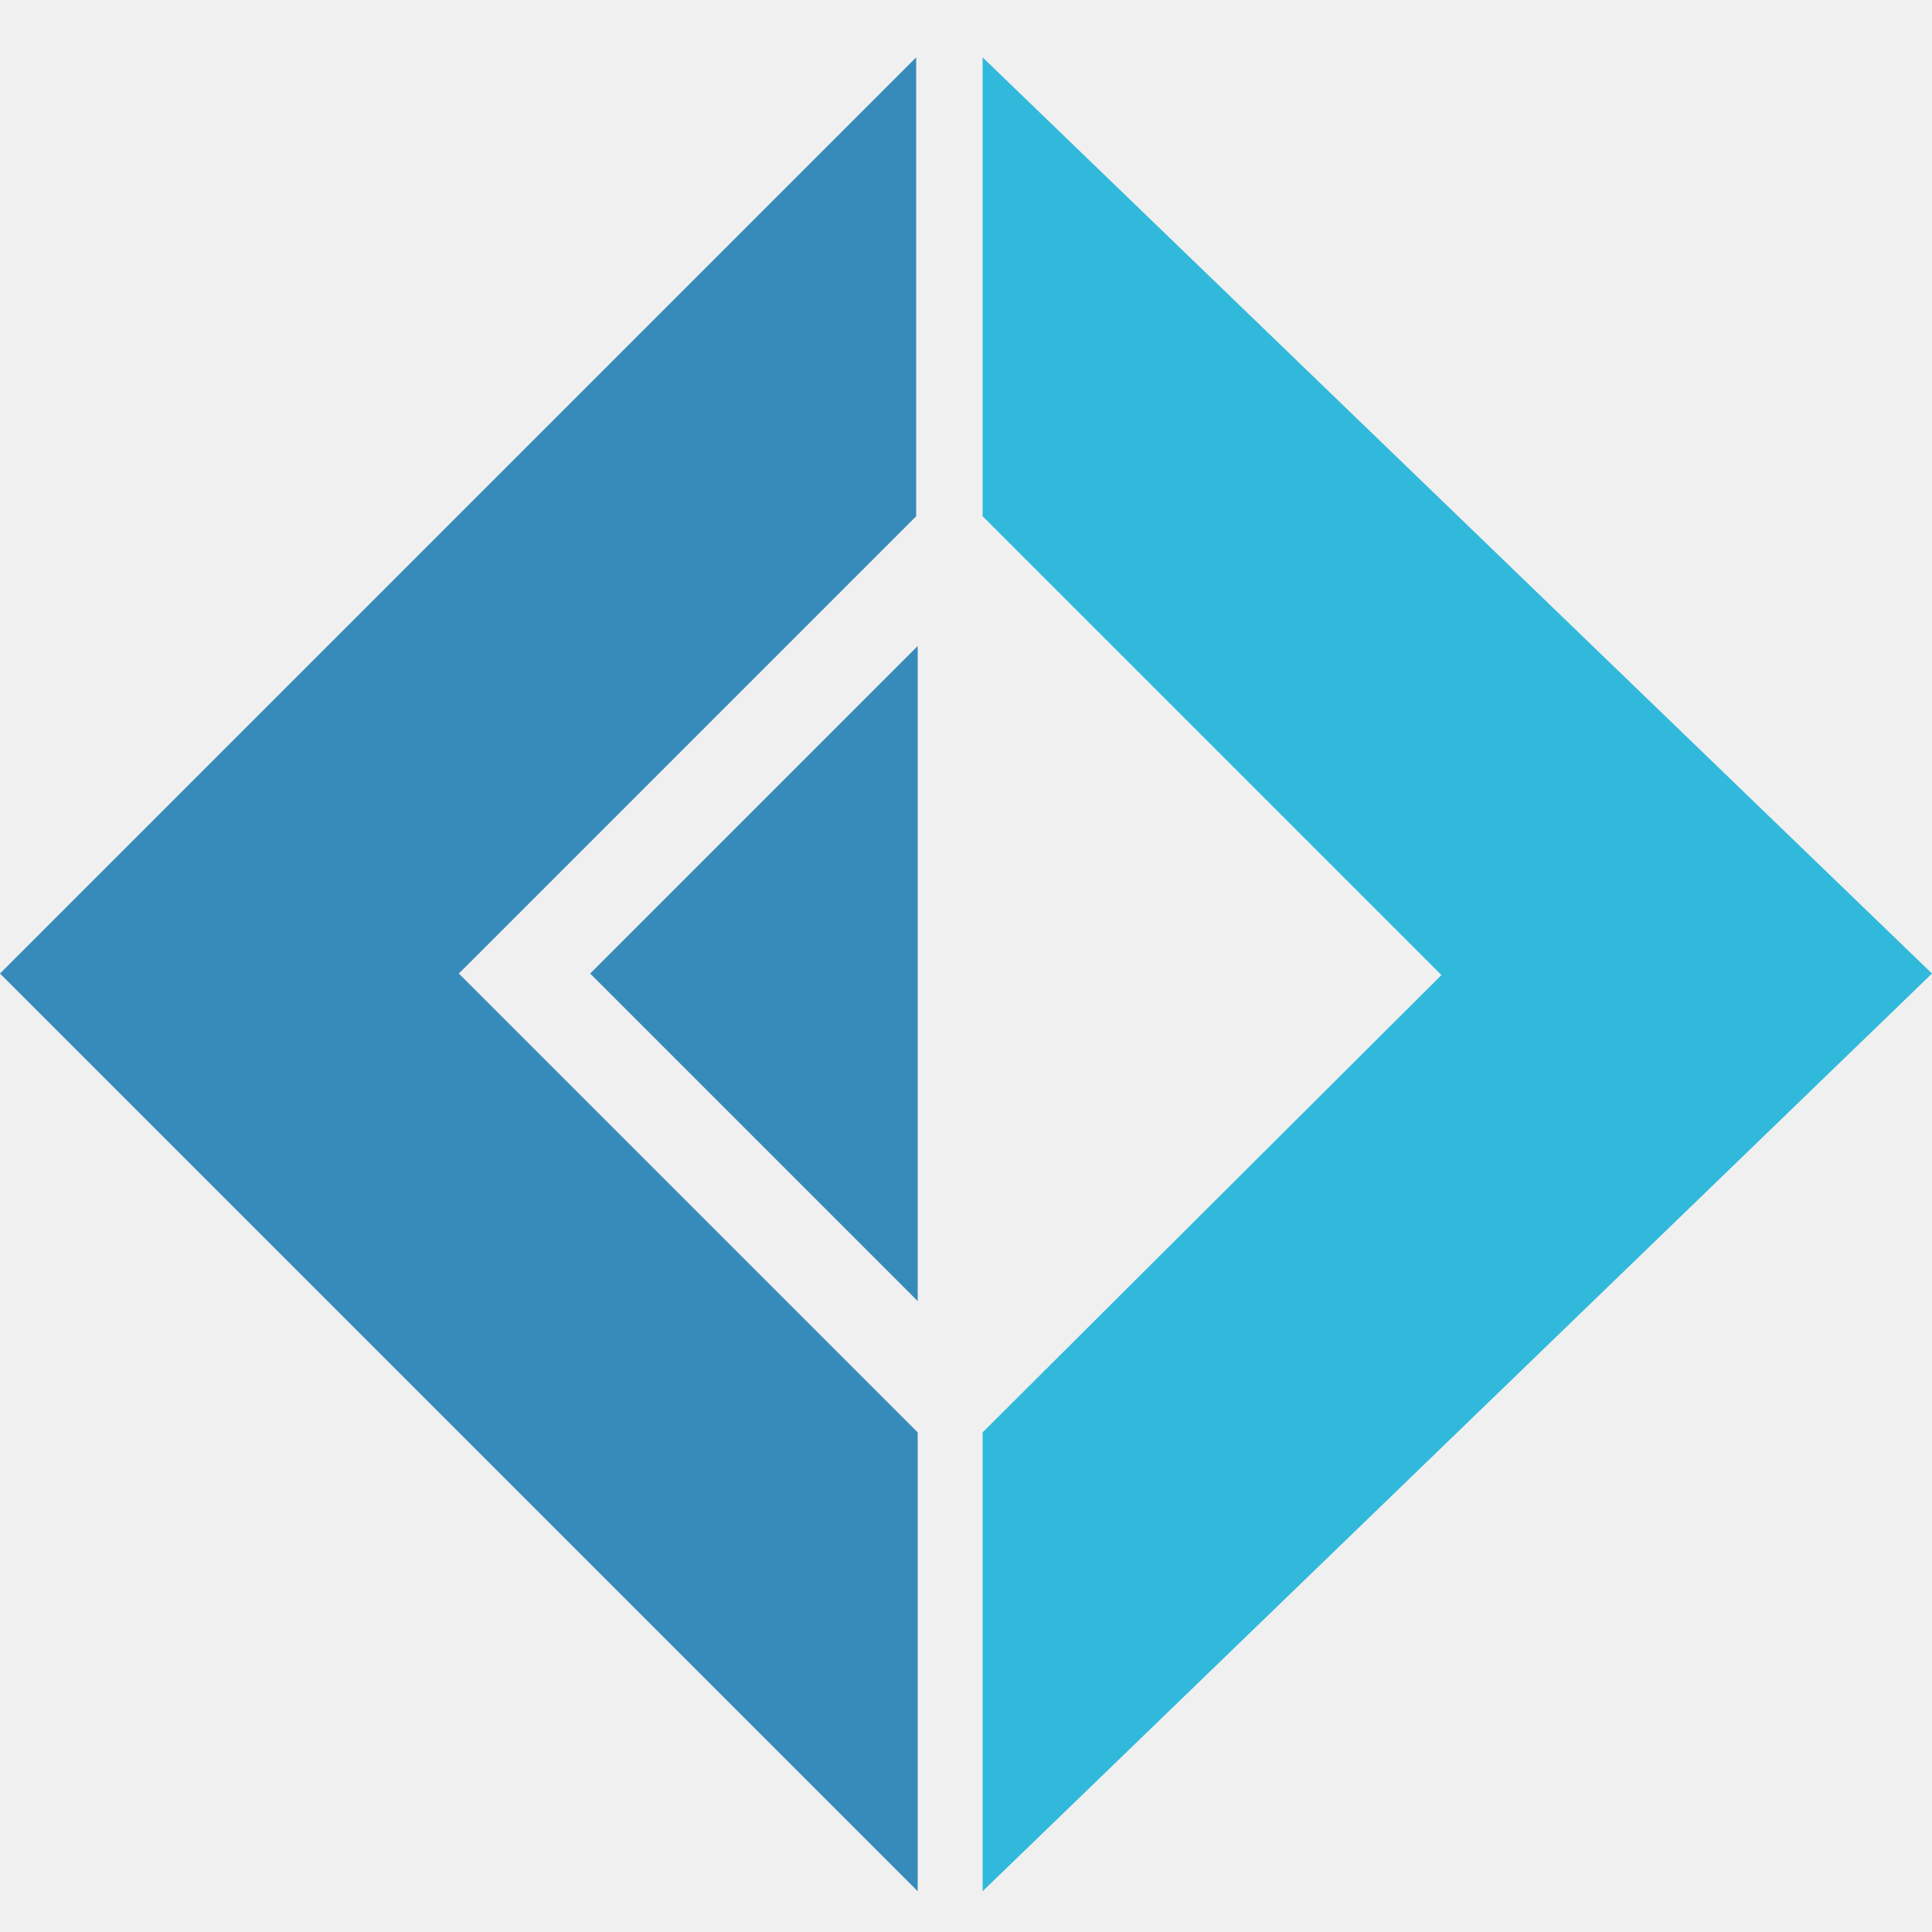
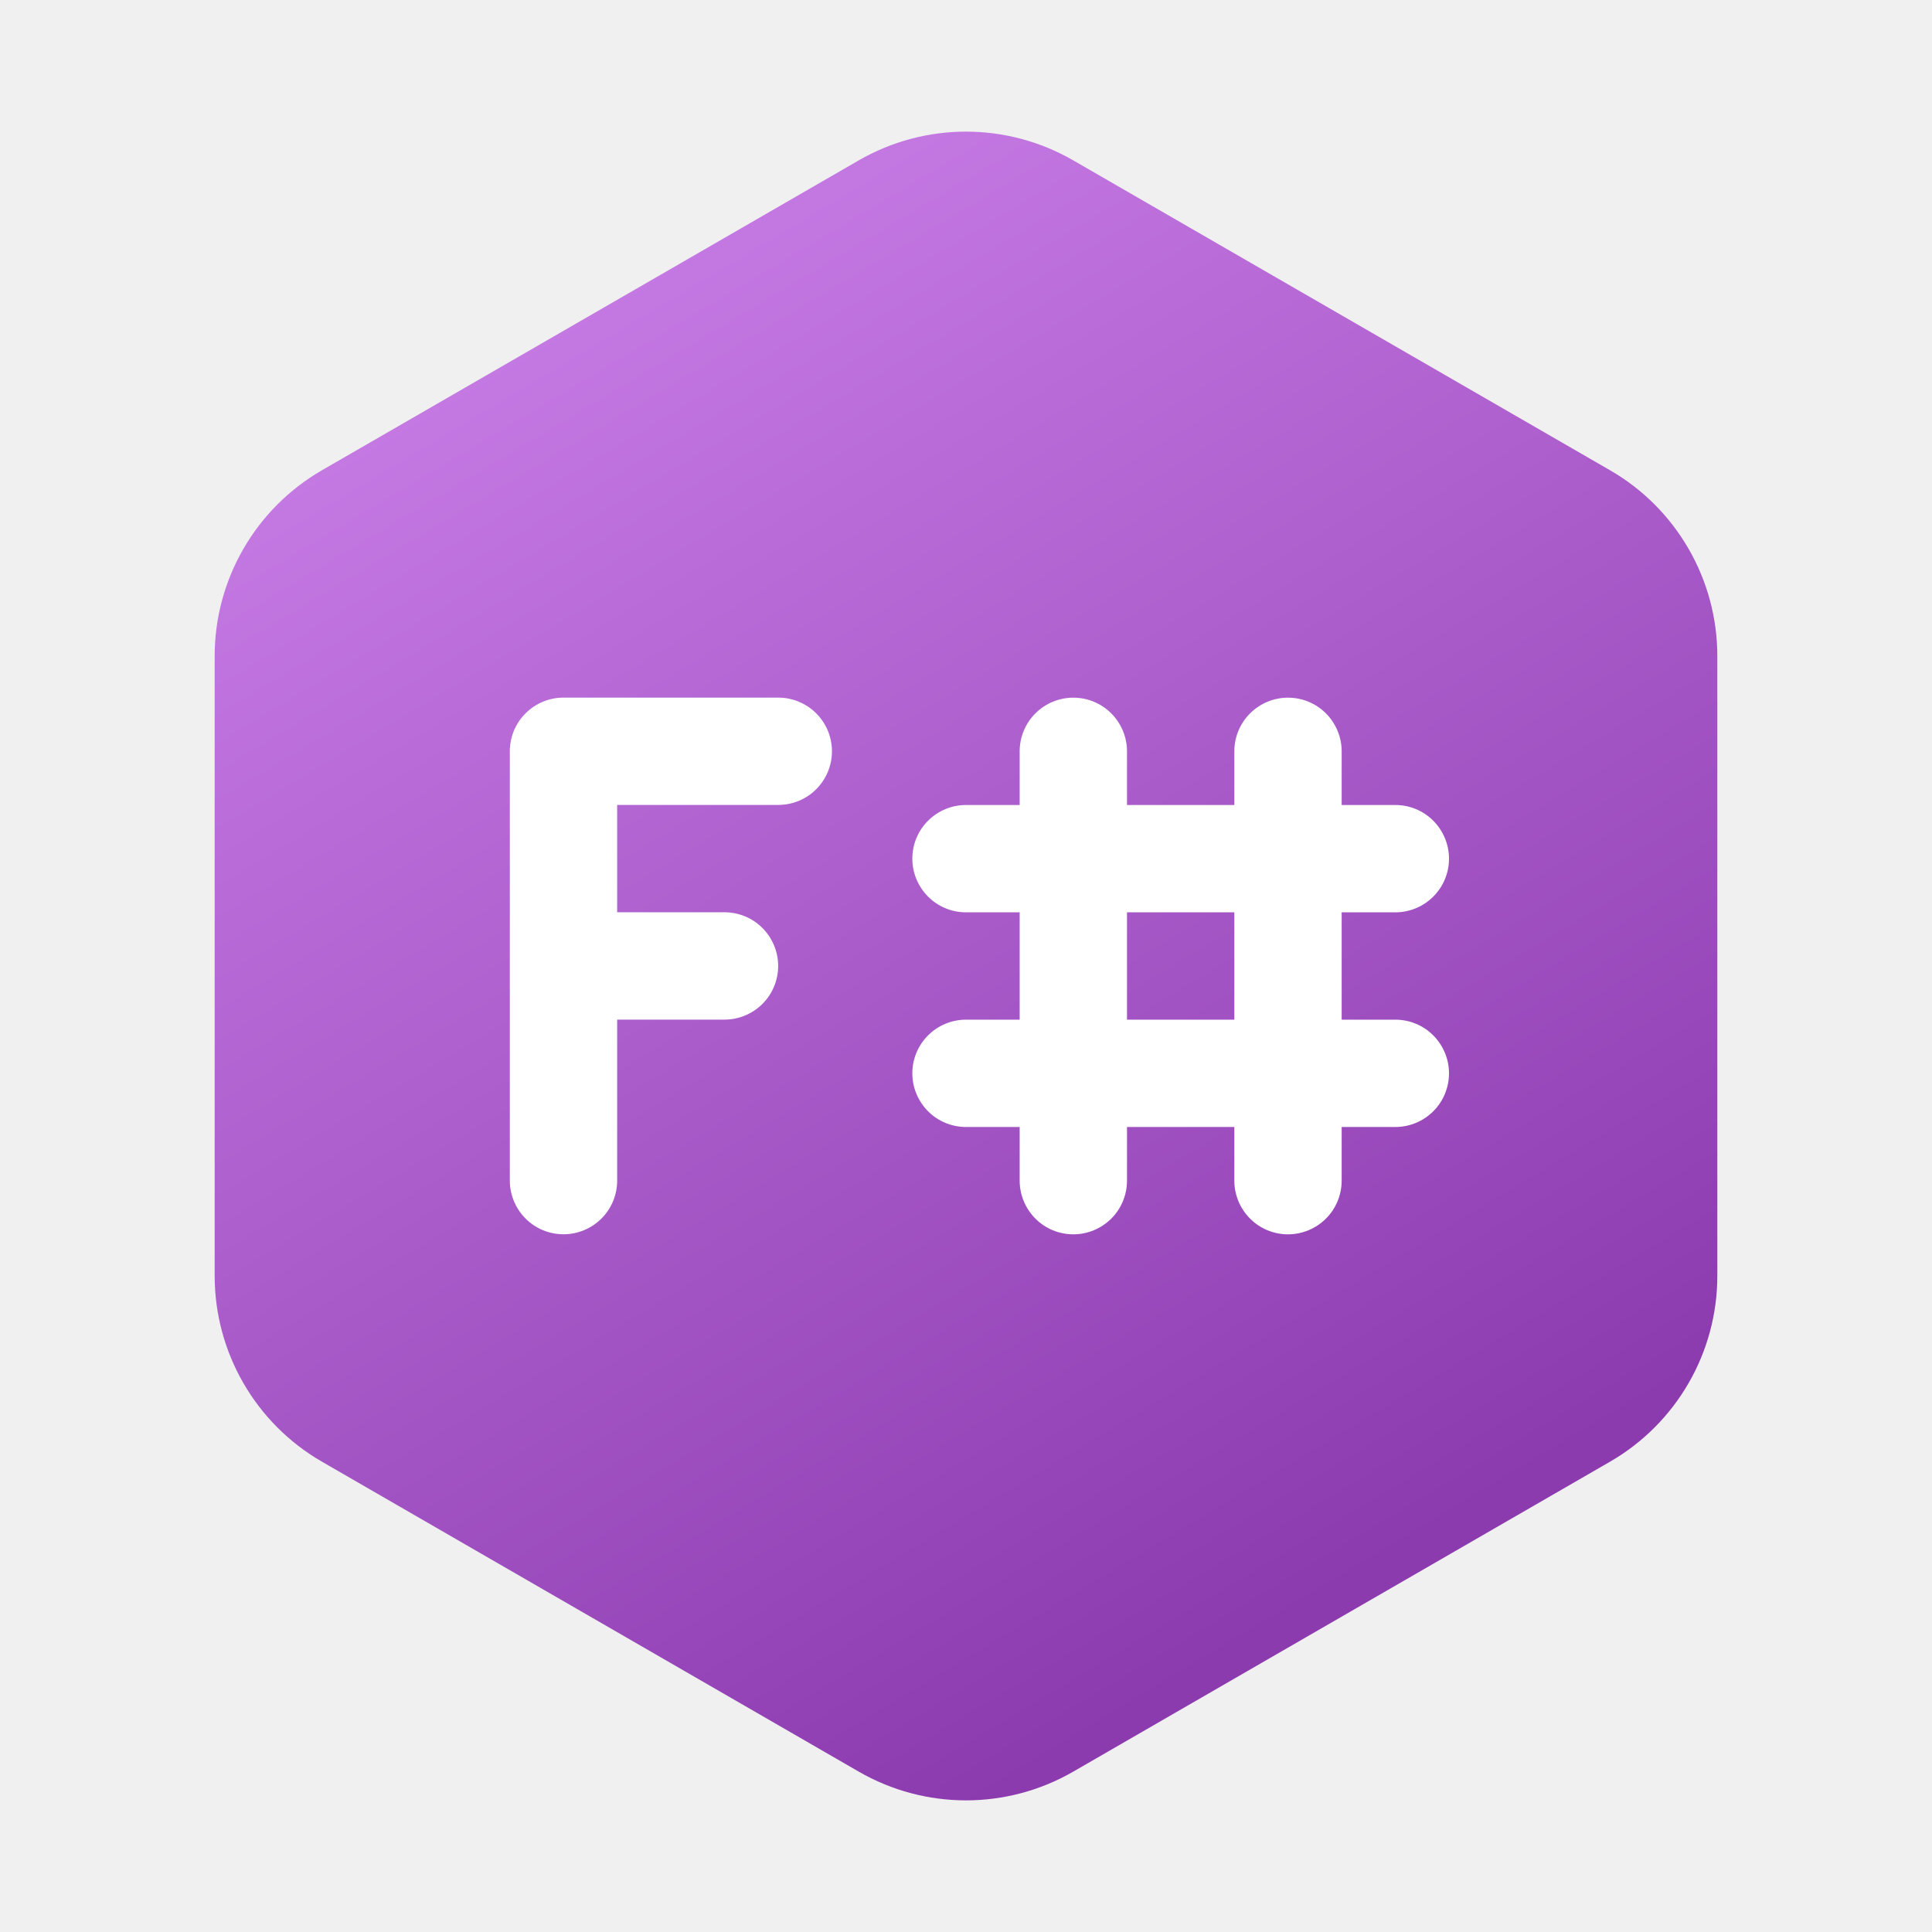
- <svg xmlns="http://www.w3.org/2000/svg" version="1.2" baseProfile="tiny" viewBox="0 0 128 128" overflow="visible">
-   <path fill="#378BBA" d="M0 64.5L60.7 3.8v30.4L30.4 64.5l30.4 30.4v30.4L0 64.5z" />
-   <path fill="#378BBA" d="M39.1 64.5l21.7-21.7v43.4L39.1 64.5z" />
-   <path fill="#30B9DB" d="M128 64.5L65.1 3.8v30.4l30.4 30.4-30.4 30.3v30.4L128 64.5z" />
+ <svg xmlns="http://www.w3.org/2000/svg" width="72" height="72" viewBox="0 0 72 72" fill="none">
+   <path d="M8 24.452V47.546C8 50.404 9.524 53.046 12 54.474L32 66.022C34.476 67.452 37.524 67.452 40 66.022L60 54.474C62.476 53.044 64 50.404 64 47.546V24.452C64 21.594 62.476 18.952 60 17.524L40 5.978C37.524 4.548 34.476 4.548 32 5.978L12 17.524C9.524 18.954 8 21.594 8 24.452Z" fill="url(#paint0_linear_188_8668)" />
+   <path d="M30.418 26.584C30.698 26.864 30.89 27.22 30.966 27.608C31.044 27.996 31.004 28.4 30.852 28.764C30.7 29.13 30.444 29.442 30.114 29.662C29.784 29.882 29.396 29.998 29 29.998H23V33.998H27C27.53 33.998 28.04 34.208 28.414 34.584C28.788 34.96 29 35.468 29 35.998C29 36.528 28.79 37.038 28.414 37.412C28.038 37.788 27.53 37.998 27 37.998H23V43.998C23 44.528 22.79 45.038 22.414 45.412C22.038 45.786 21.53 45.998 21 45.998C20.47 45.998 19.96 45.788 19.586 45.412C19.212 45.036 19 44.528 19 43.998V27.998C19 27.468 19.21 26.958 19.586 26.584C19.962 26.208 20.47 25.998 21 25.998H29C29.262 25.998 29.524 26.048 29.766 26.15C30.01 26.25 30.23 26.398 30.416 26.582L30.418 26.584ZM54 40C54 40.53 53.79 41.04 53.414 41.414C53.038 41.79 52.53 42 52 42H50V44C50 44.53 49.79 45.04 49.414 45.414C49.038 45.788 48.53 46 48 46C47.47 46 46.96 45.79 46.586 45.414C46.212 45.038 46 44.53 46 44V42H42V44C42 44.53 41.79 45.04 41.414 45.414C41.038 45.788 40.53 46 40 46C39.47 46 38.96 45.79 38.586 45.414C38.212 45.038 38 44.53 38 44V42H36C35.47 42 34.96 41.79 34.586 41.414C34.212 41.038 34 40.53 34 40C34 39.47 34.21 38.96 34.586 38.586C34.962 38.21 35.47 38 36 38H38V34H36C35.47 34 34.96 33.79 34.586 33.414C34.212 33.038 34 32.53 34 32C34 31.47 34.21 30.96 34.586 30.586C34.962 30.21 35.47 30 36 30H38V28C38 27.47 38.21 26.96 38.586 26.586C38.962 26.21 39.47 26 40 26C40.53 26 41.04 26.21 41.414 26.586C41.788 26.962 42 27.47 42 28V30H46V28C46 27.47 46.21 26.96 46.586 26.586C46.962 26.21 47.47 26 48 26C48.53 26 49.04 26.21 49.414 26.586C49.788 26.962 50 27.47 50 28V30H52C52.53 30 53.04 30.21 53.414 30.586C53.788 30.962 54 31.47 54 32C54 32.53 53.79 33.04 53.414 33.414C53.038 33.79 52.53 34 52 34H50V38H52C52.53 38 53.04 38.21 53.414 38.586C53.788 38.962 54 39.47 54 40ZM46 34H42V38H46V34Z" fill="white" />
+   <defs>
+     <linearGradient id="paint0_linear_188_8668" x1="21.442" y1="11.736" x2="49.942" y2="59.236" gradientUnits="userSpaceOnUse">
+       <stop stop-color="#C478E2" />
+       <stop offset="1" stop-color="#8C3BAF" />
+     </linearGradient>
+   </defs>
</svg>
